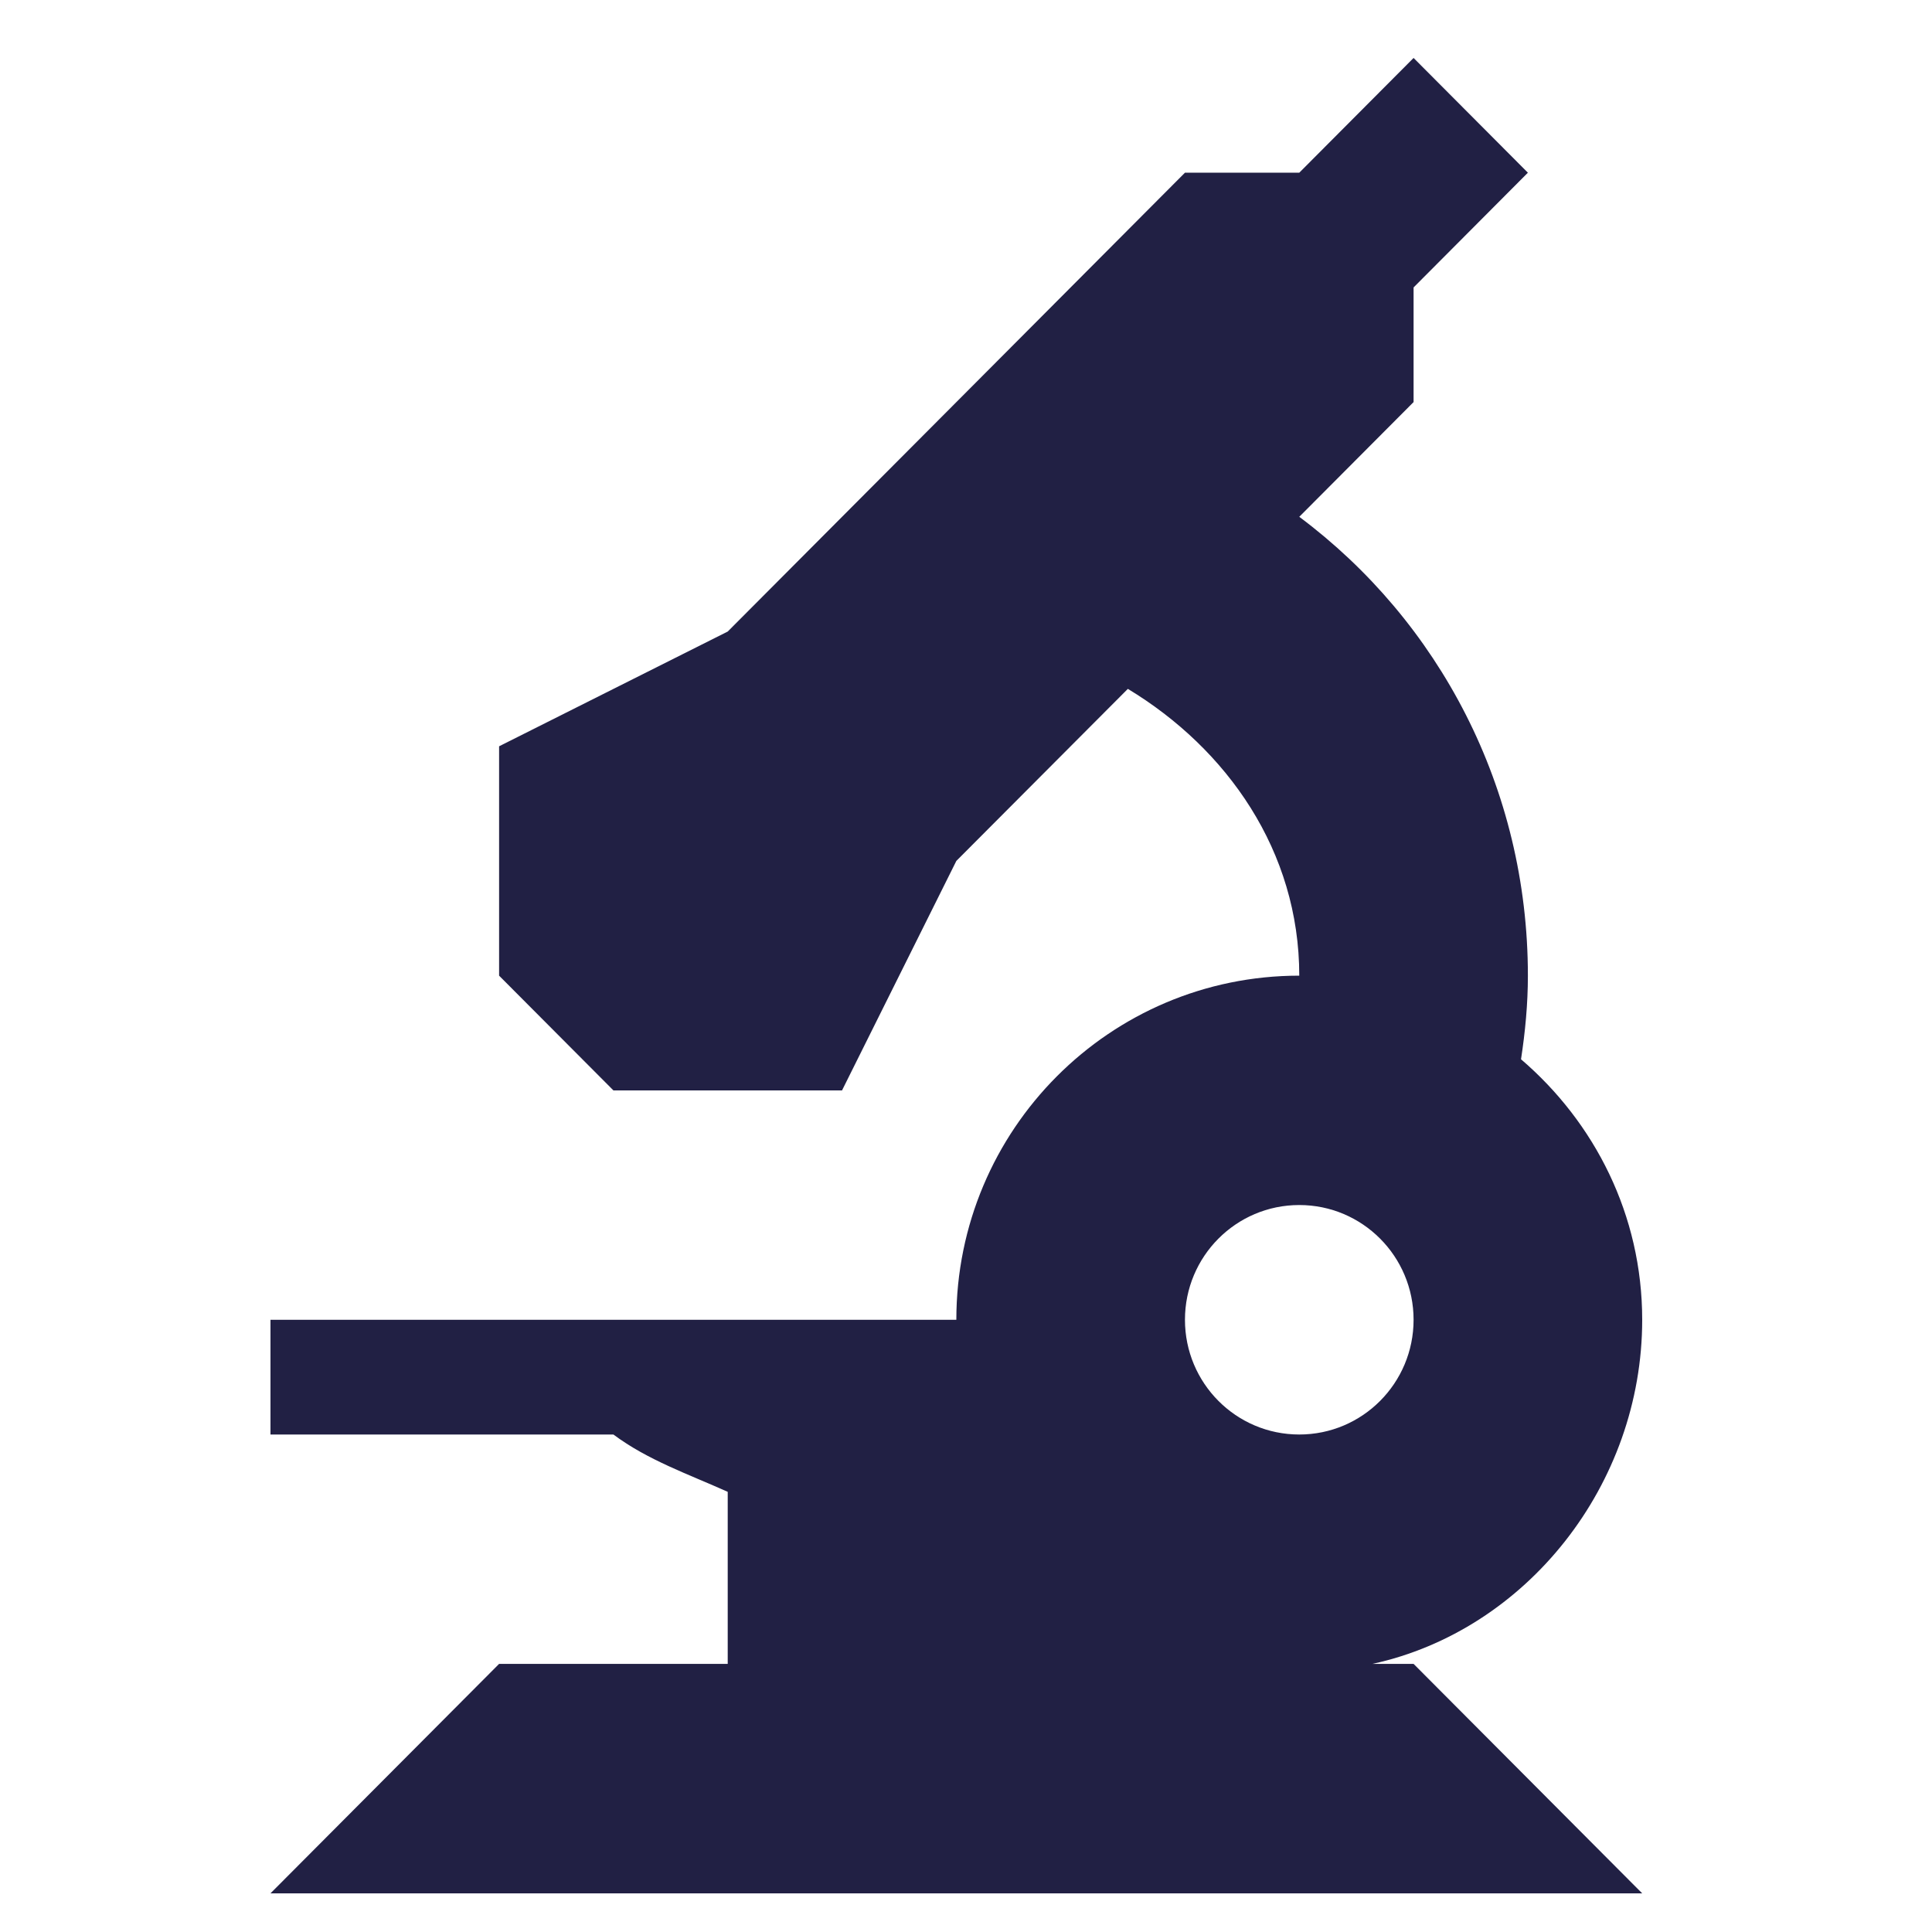
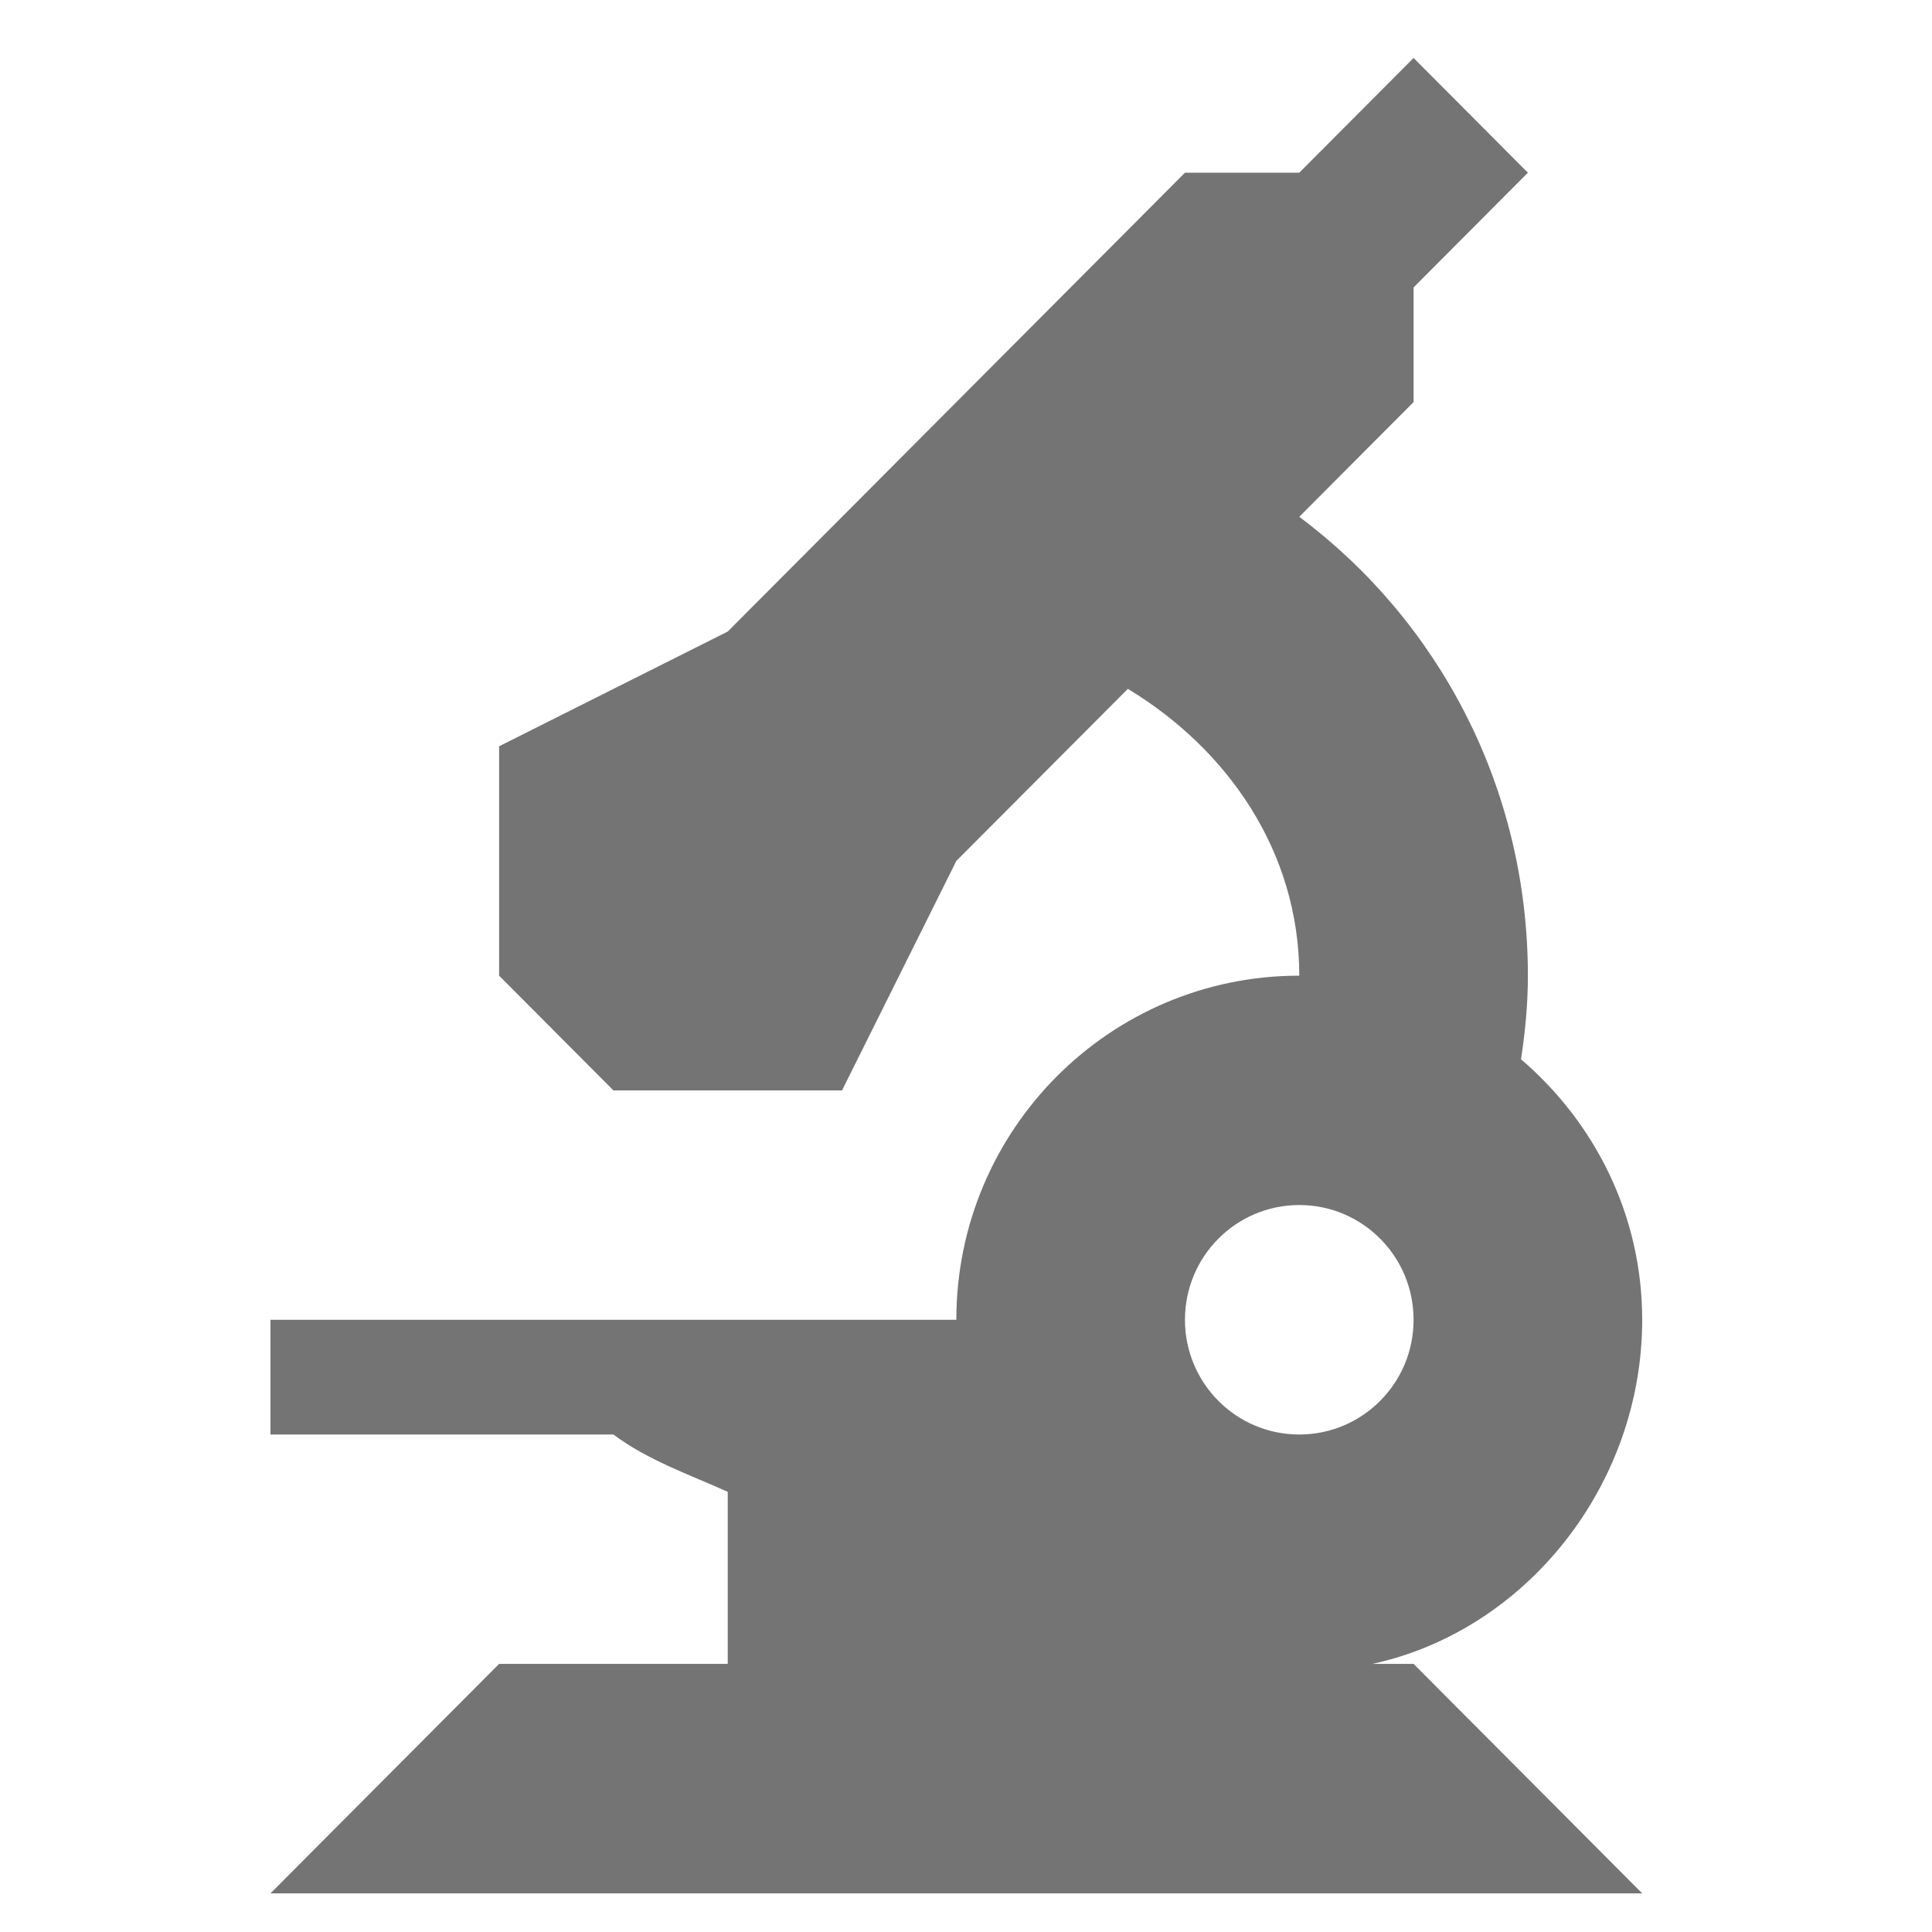
<svg xmlns="http://www.w3.org/2000/svg" width="18" height="18" viewBox="0 0 18 18" fill="none">
-   <path d="M12.787 15.502C14.223 15.189 15.3 13.833 15.3 12.296C15.3 11.32 14.857 10.457 14.171 9.869C14.21 9.614 14.235 9.355 14.235 9.09C14.235 7.339 13.405 5.786 12.105 4.815L13.17 3.746V2.678L14.235 1.609L13.17 0.54L12.105 1.609H11.04L6.78 5.884L4.65 6.953V9.09L5.715 10.159H7.845L8.91 8.021L10.508 6.418C11.431 6.976 12.105 7.928 12.105 9.09C10.34 9.09 8.91 10.525 8.91 12.296H2.52V13.365H5.715C6.033 13.603 6.415 13.735 6.78 13.899V15.502H4.65L2.52 17.64H15.3L13.17 15.502H12.787ZM11.04 12.296C11.04 11.706 11.516 11.227 12.105 11.227C12.694 11.227 13.17 11.706 13.17 12.296C13.17 12.886 12.694 13.365 12.105 13.365C11.516 13.365 11.04 12.886 11.04 12.296Z" fill="#212044" />
+   <path d="M12.787 15.502C14.223 15.189 15.3 13.833 15.3 12.296C15.3 11.32 14.857 10.457 14.171 9.869C14.21 9.614 14.235 9.355 14.235 9.09C14.235 7.339 13.405 5.786 12.105 4.815L13.17 3.746V2.678L14.235 1.609L13.17 0.54L12.105 1.609H11.04L6.78 5.884L4.65 6.953V9.09L5.715 10.159H7.845L8.91 8.021L10.508 6.418C11.431 6.976 12.105 7.928 12.105 9.09C10.34 9.09 8.91 10.525 8.91 12.296H2.52V13.365H5.715C6.033 13.603 6.415 13.735 6.78 13.899V15.502H4.65L2.52 17.64H15.3L13.17 15.502H12.787ZM11.04 12.296C11.04 11.706 11.516 11.227 12.105 11.227C12.694 11.227 13.17 11.706 13.17 12.296C13.17 12.886 12.694 13.365 12.105 13.365C11.516 13.365 11.04 12.886 11.04 12.296Z" fill="#747474" />
</svg>
